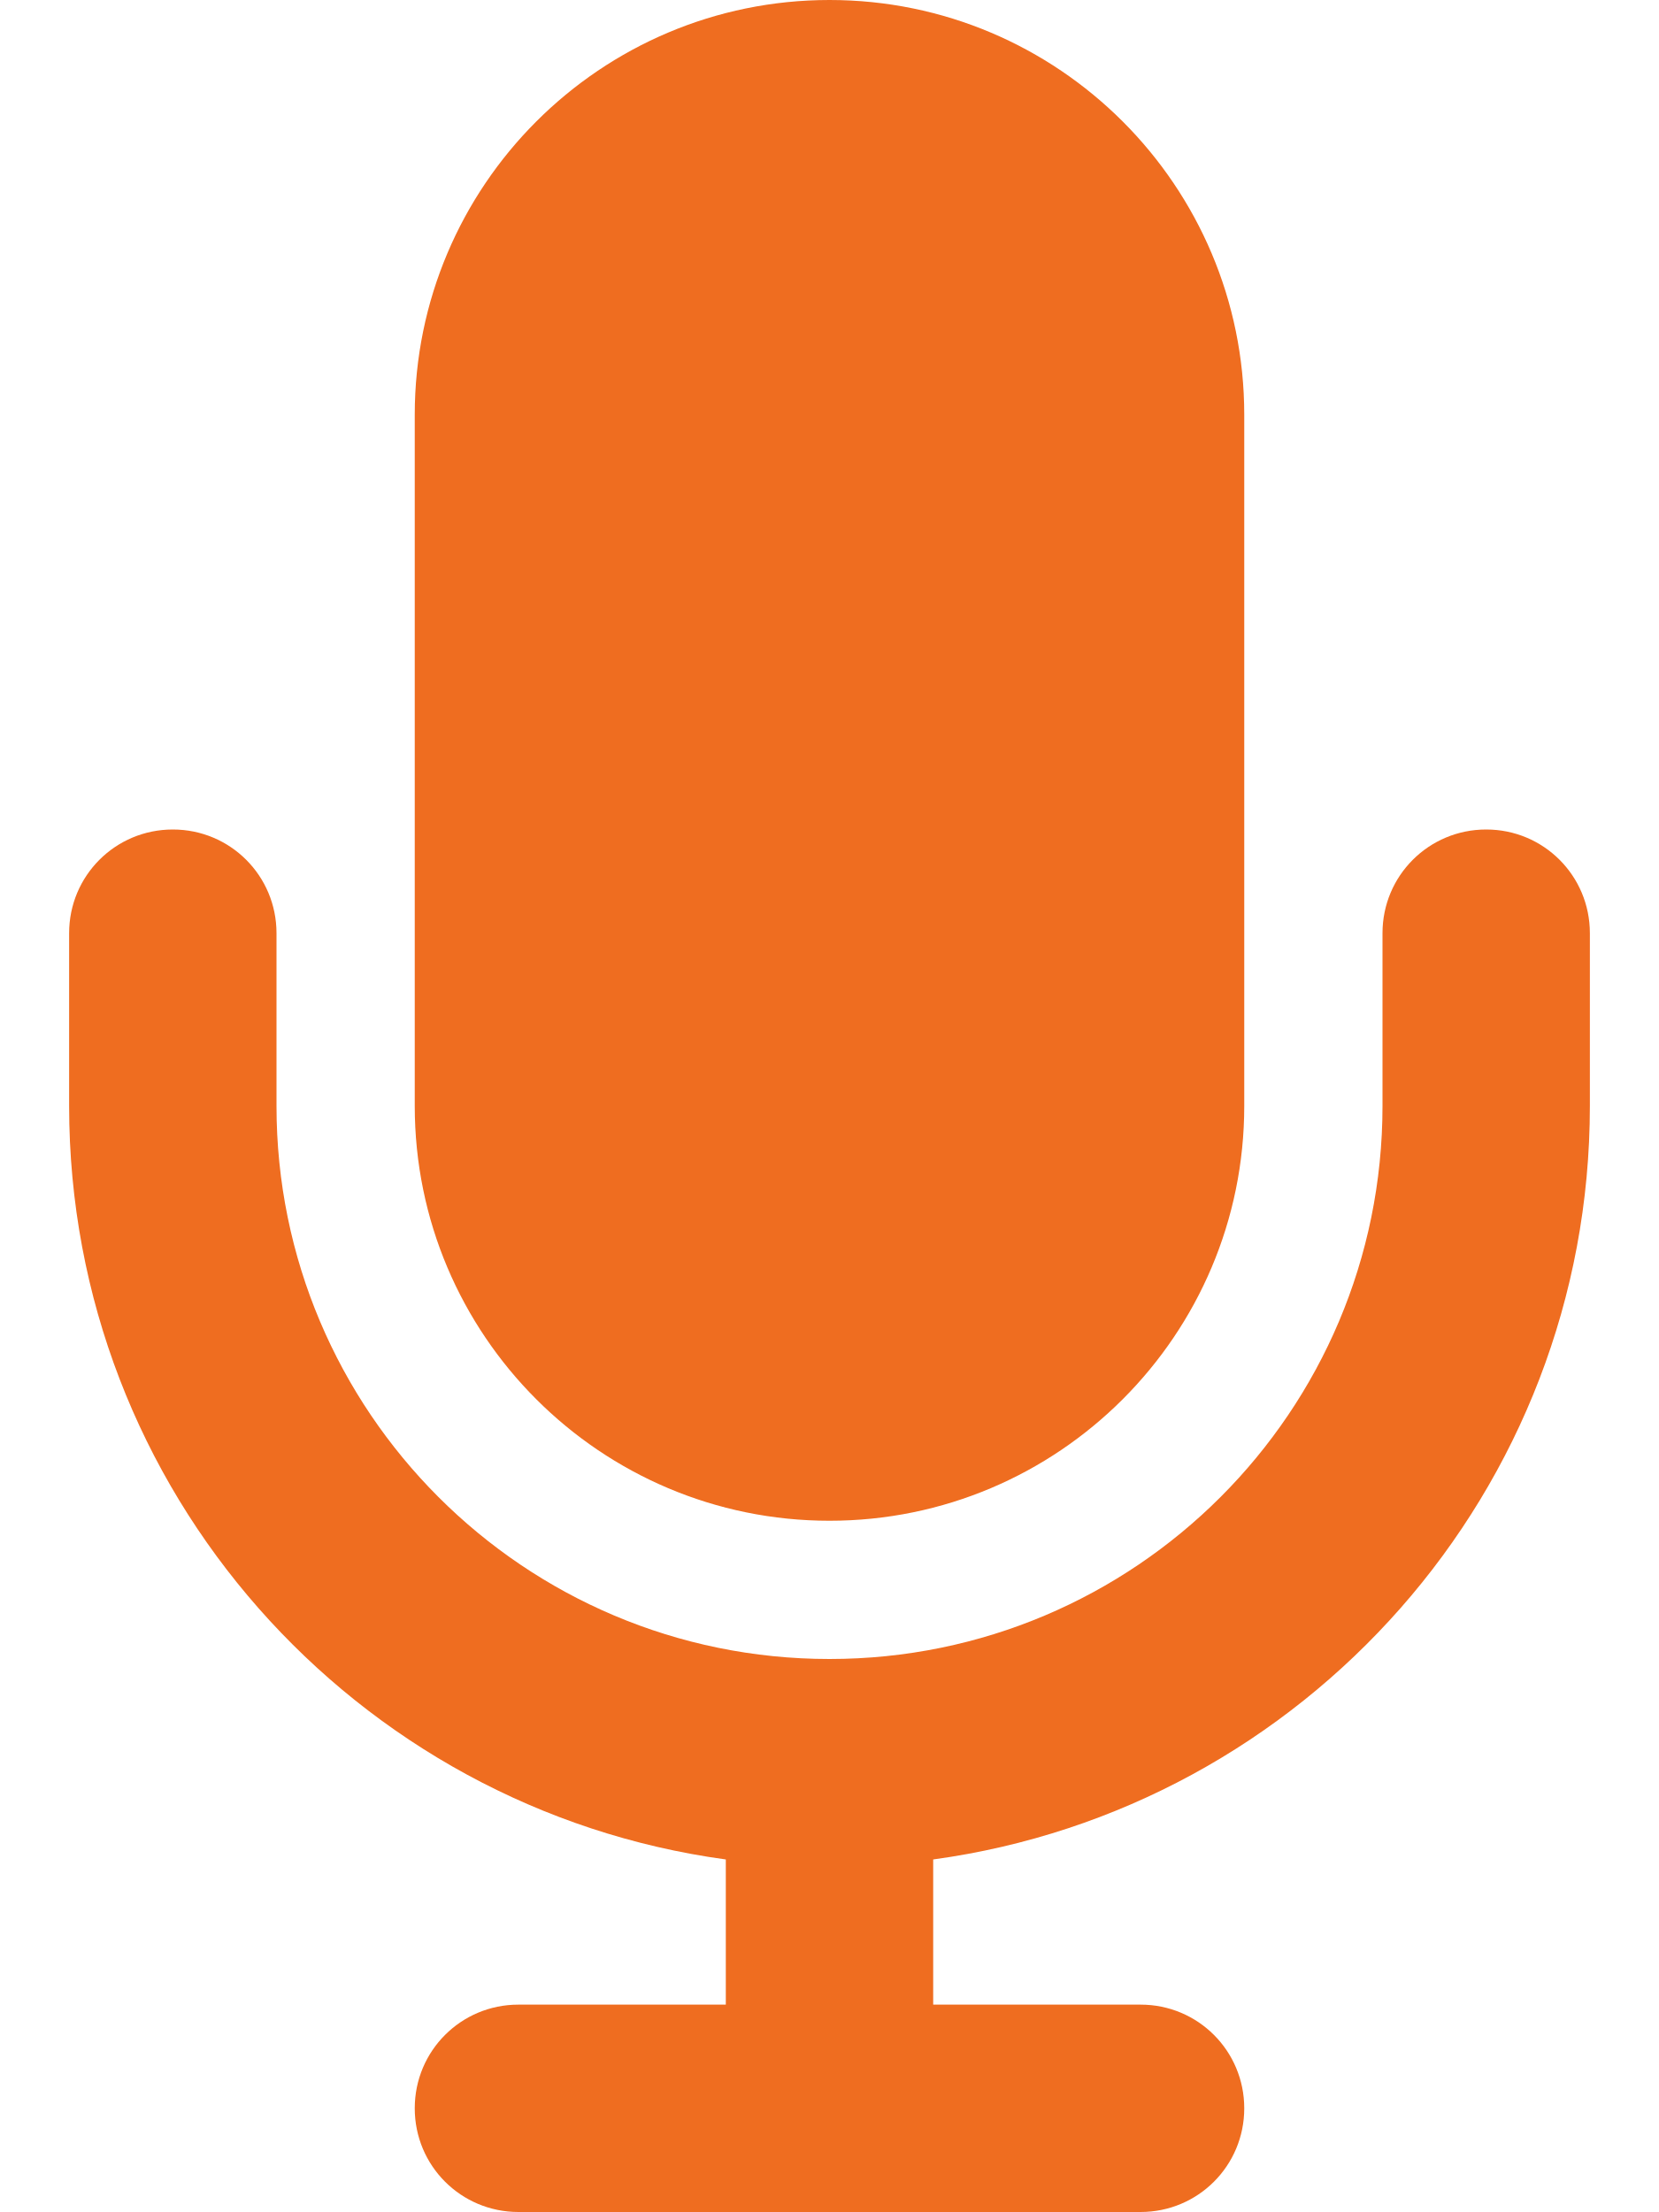
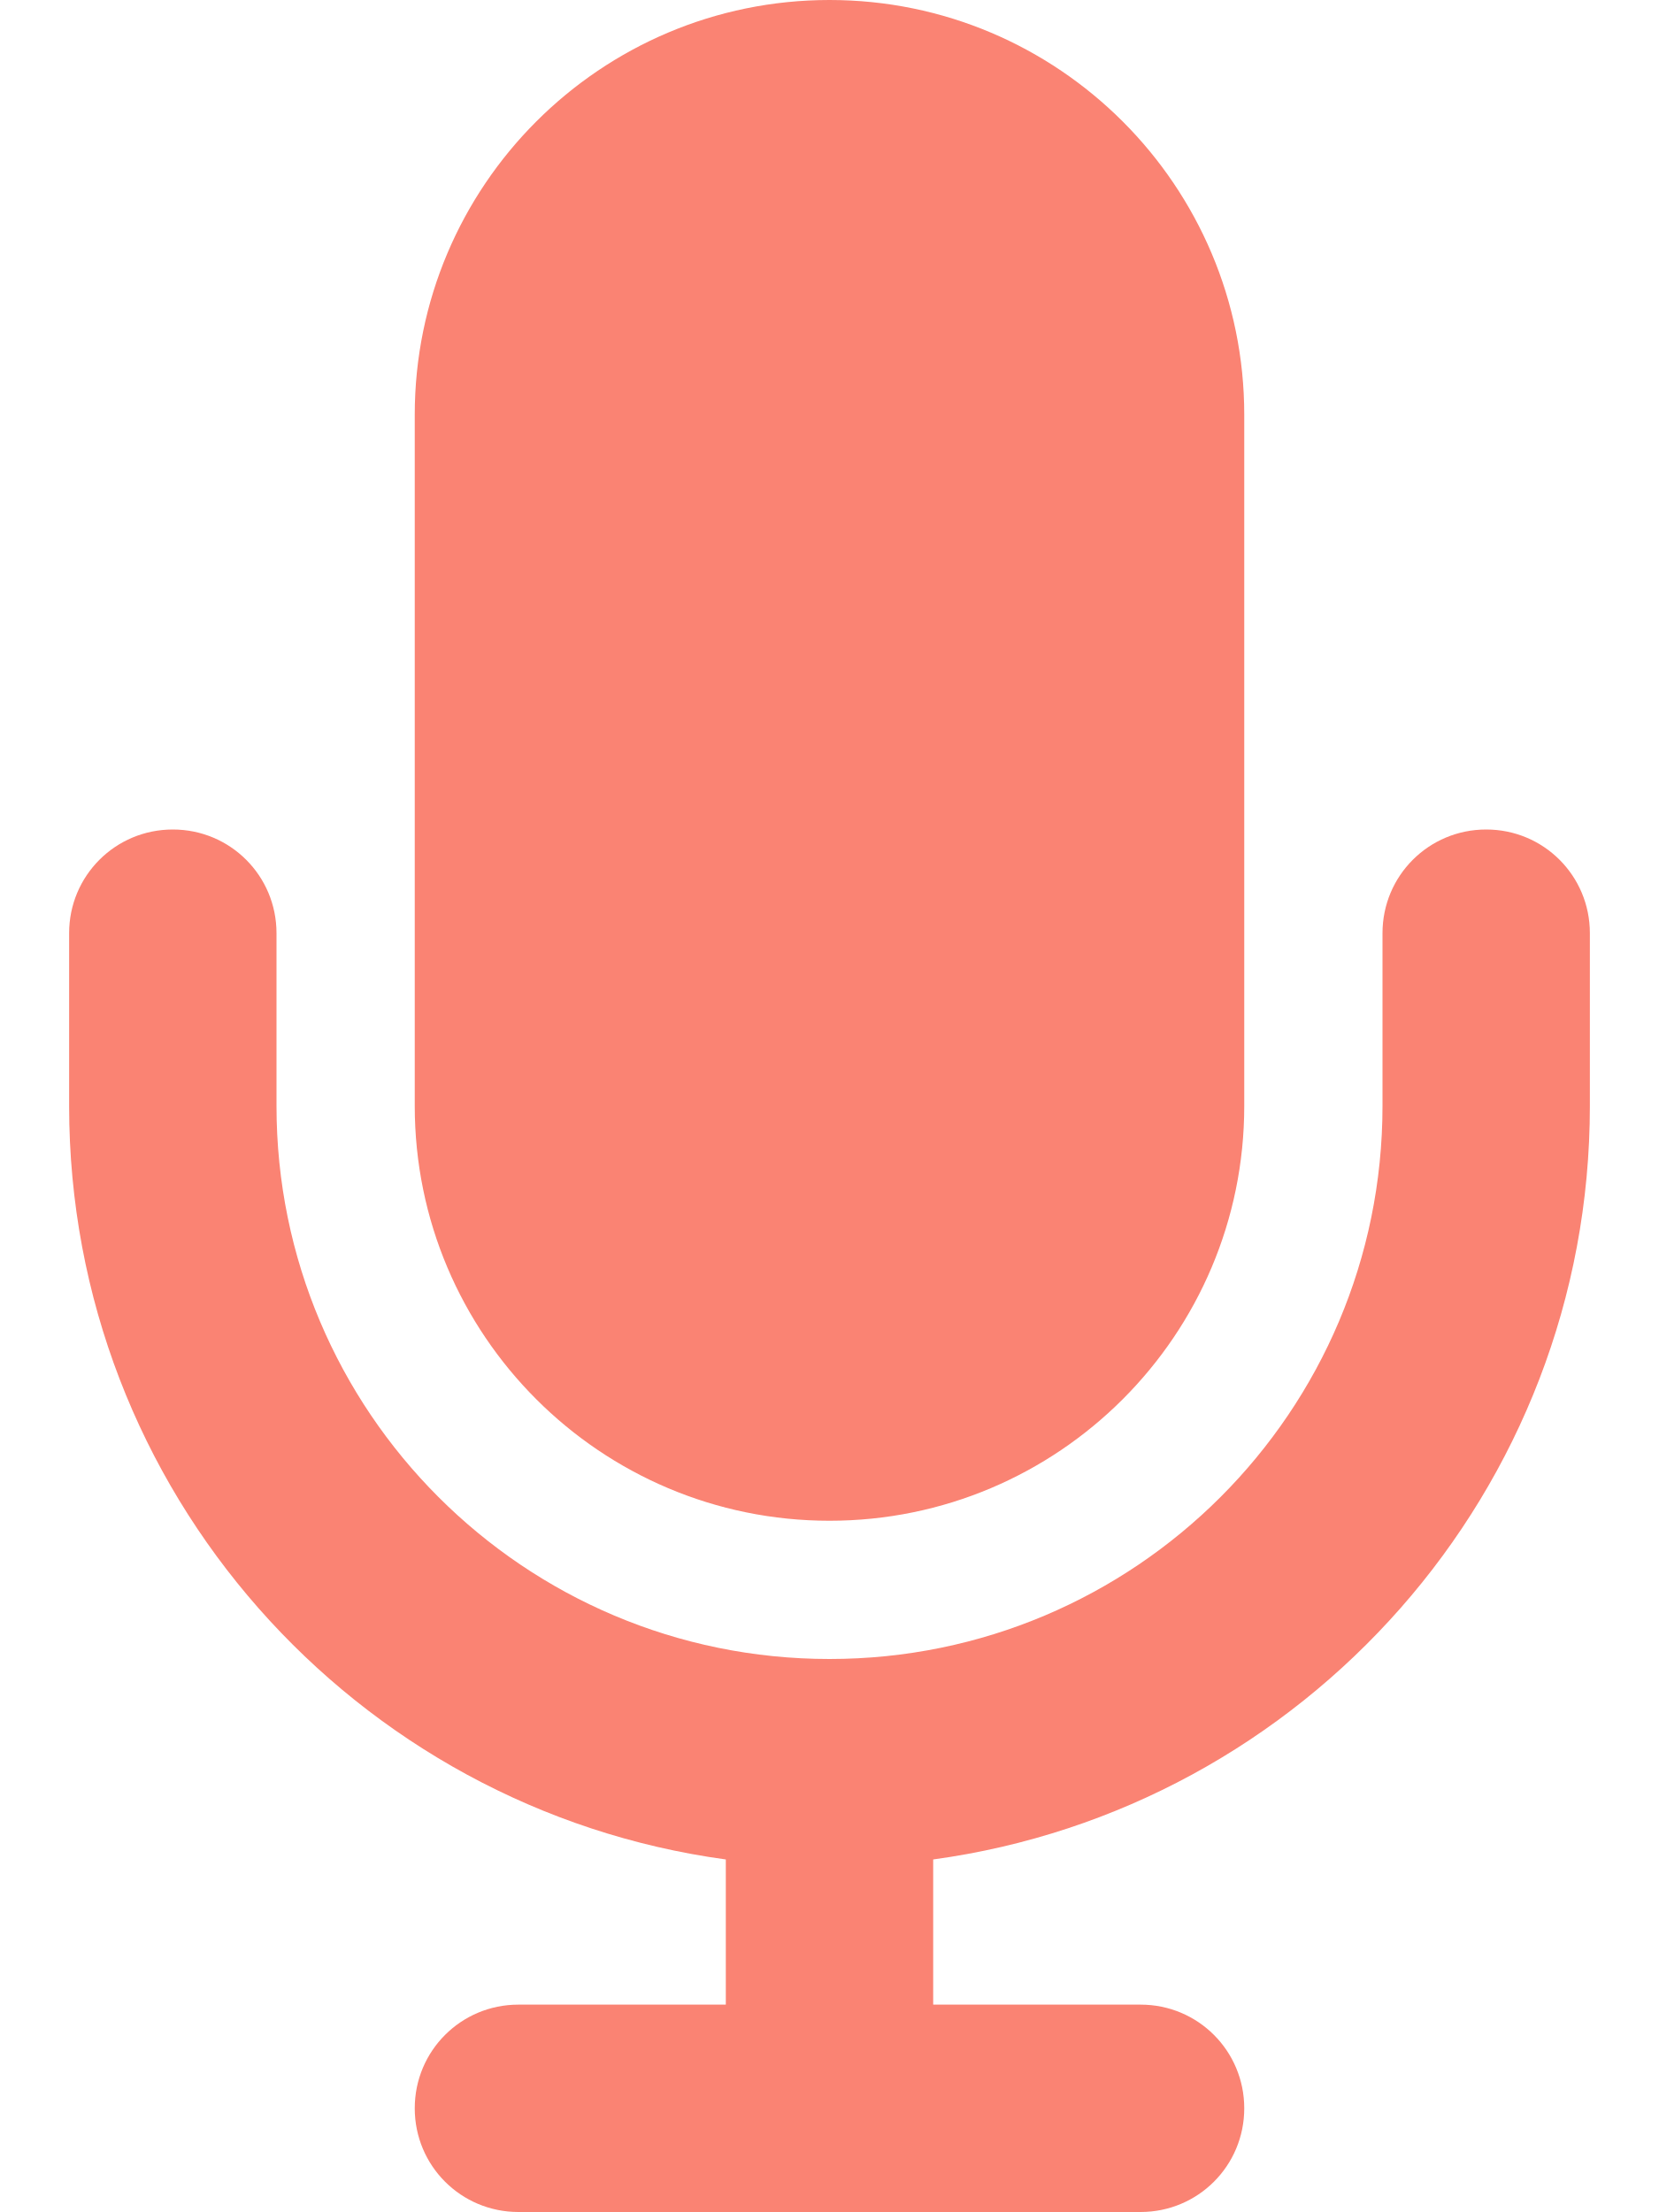
<svg xmlns="http://www.w3.org/2000/svg" id="_圖層_1" data-name="圖層_1" version="1.1" viewBox="0 0 384 512">
  <defs>
    <style>
      .st0 {
-         fill: #EF6D20;
+         fill: #FA8373;
      }
    </style>
  </defs>
  <path class="st0" d="M192,0C139,0,96,43,96,96v160c0,53,43,96,96,96s96-43,96-96V96C288,43,245,0,192,0ZM64,216c0-13.3-10.7-24-24-24s-24,10.7-24,24v40c0,89.1,66.2,162.7,152,174.4v33.6h-48c-13.3,0-24,10.7-24,24s10.7,24,24,24h144c13.3,0,24-10.7,24-24s-10.7-24-24-24h-48v-33.6c85.8-11.7,152-85.3,152-174.4v-40c0-13.3-10.7-24-24-24s-24,10.7-24,24v40c0,70.7-57.3,128-128,128s-128-57.3-128-128v-40Z" />
</svg>
